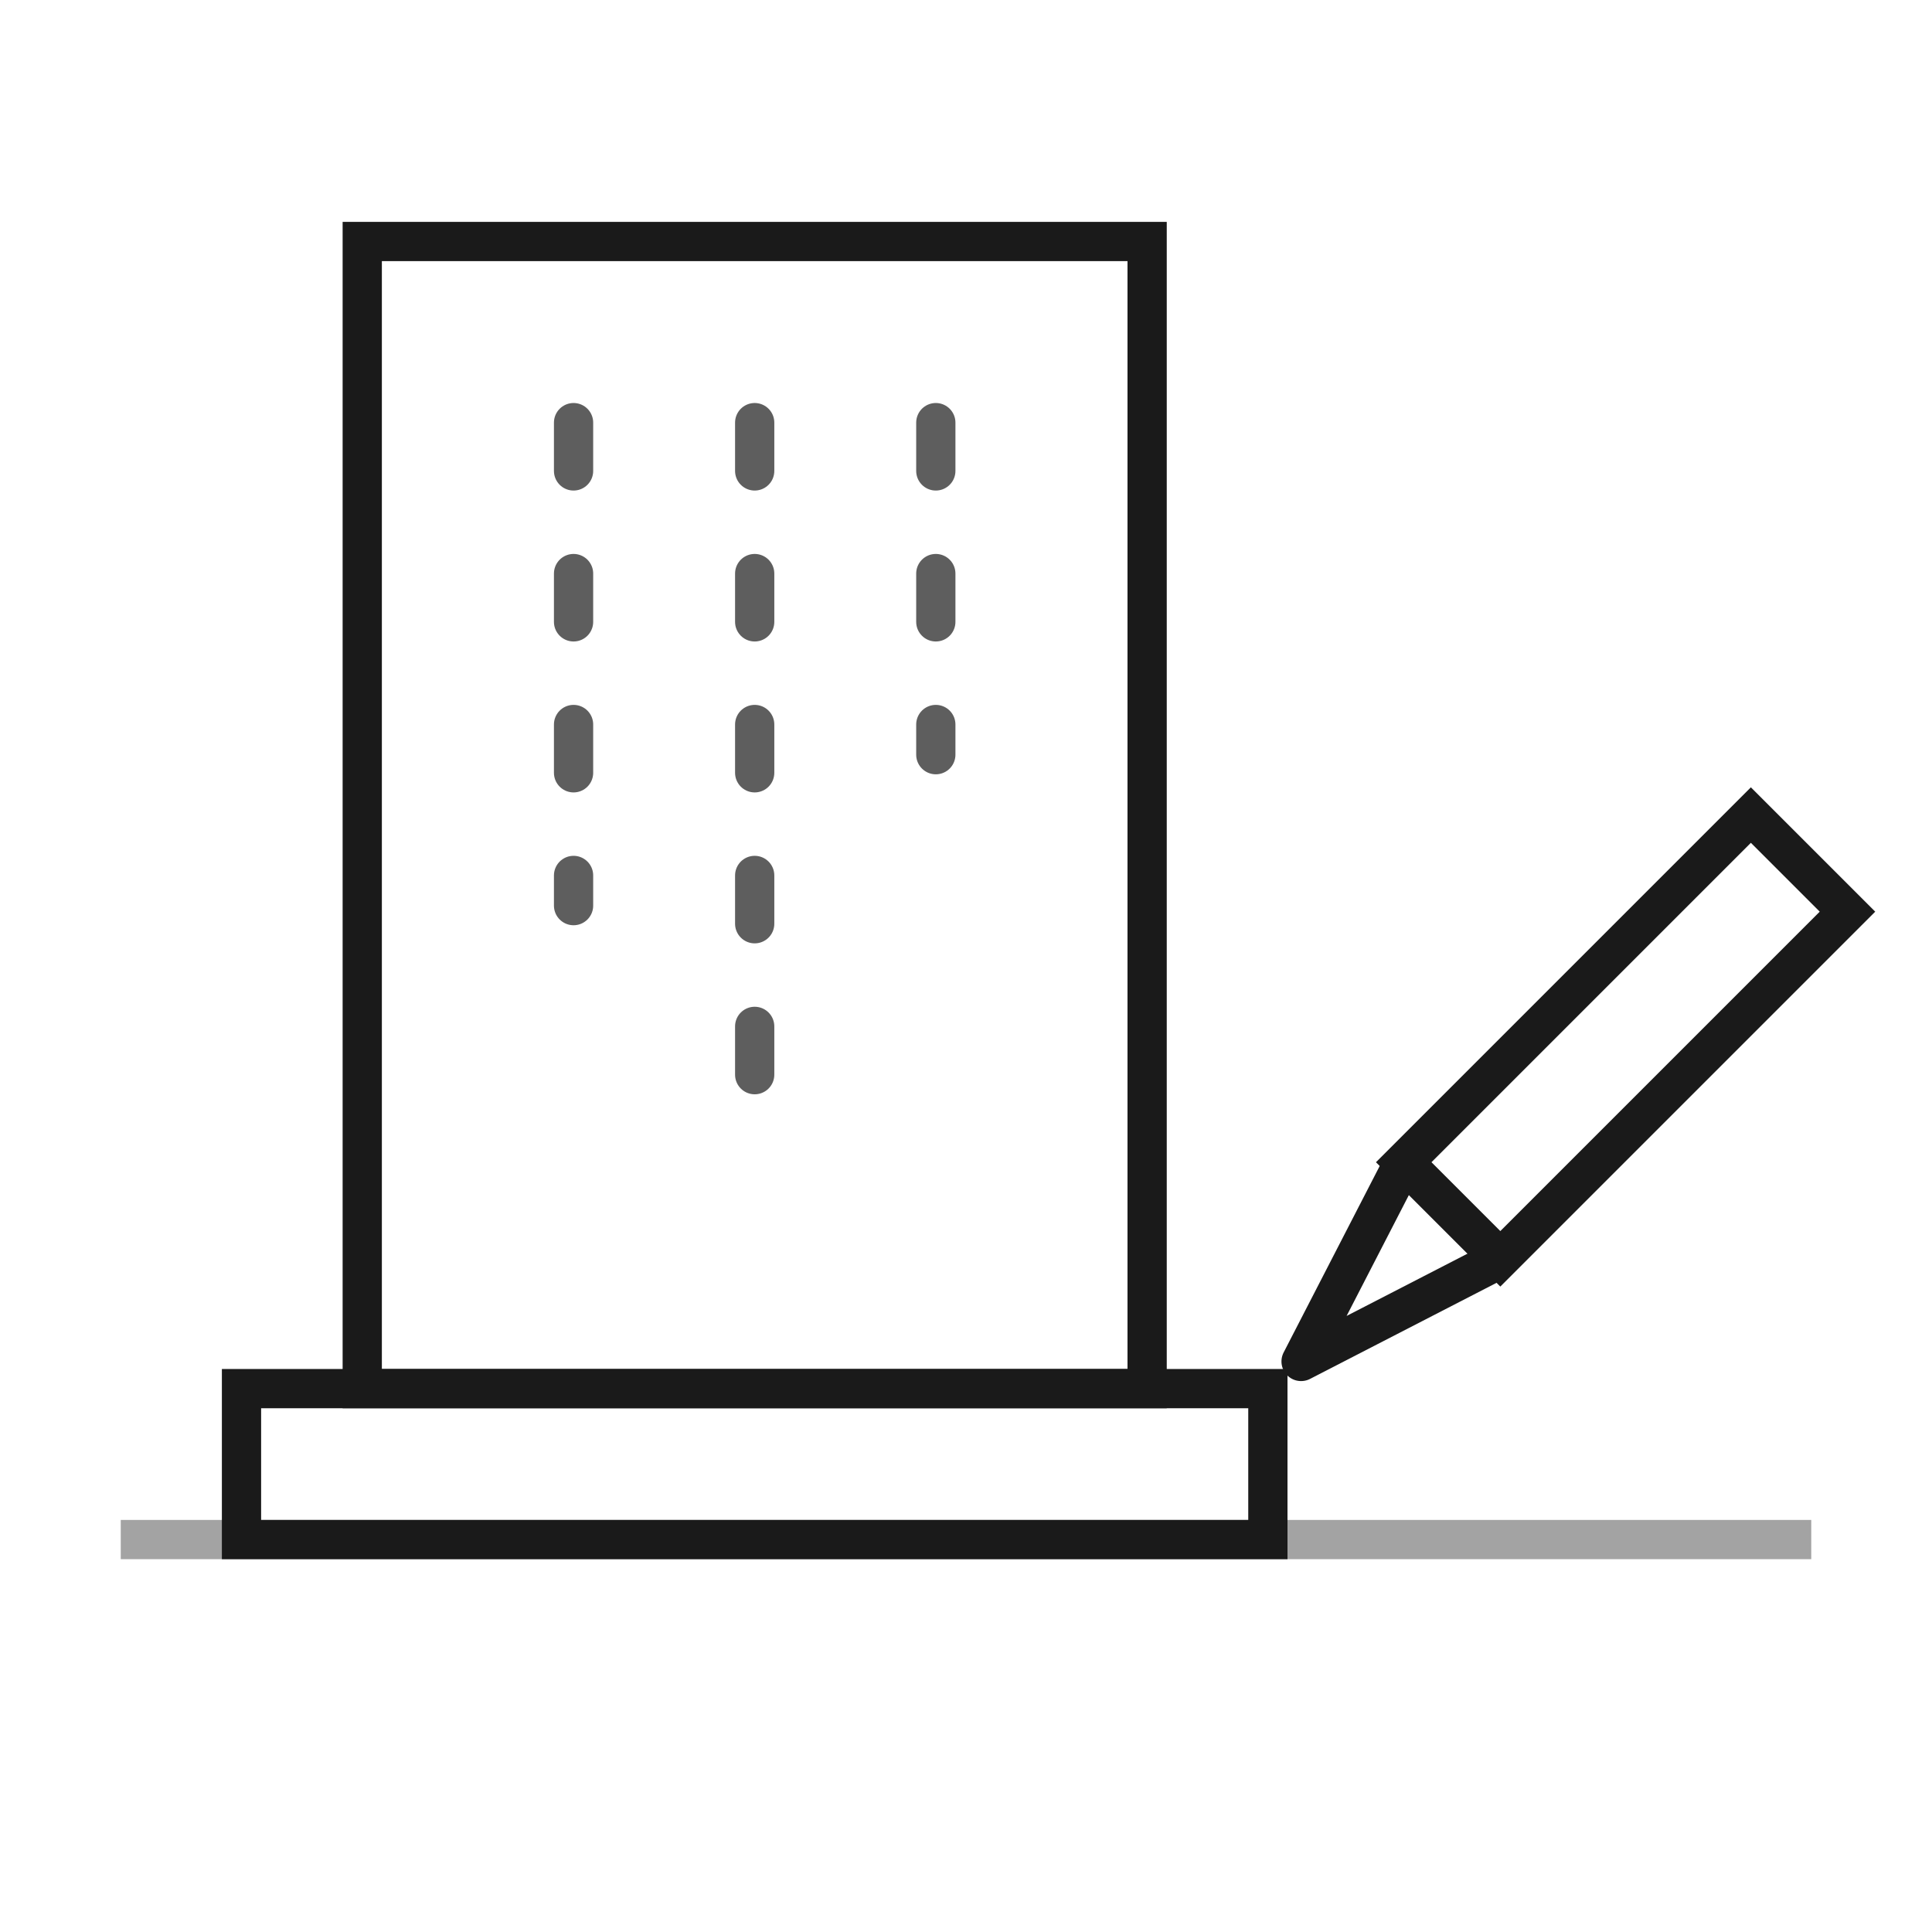
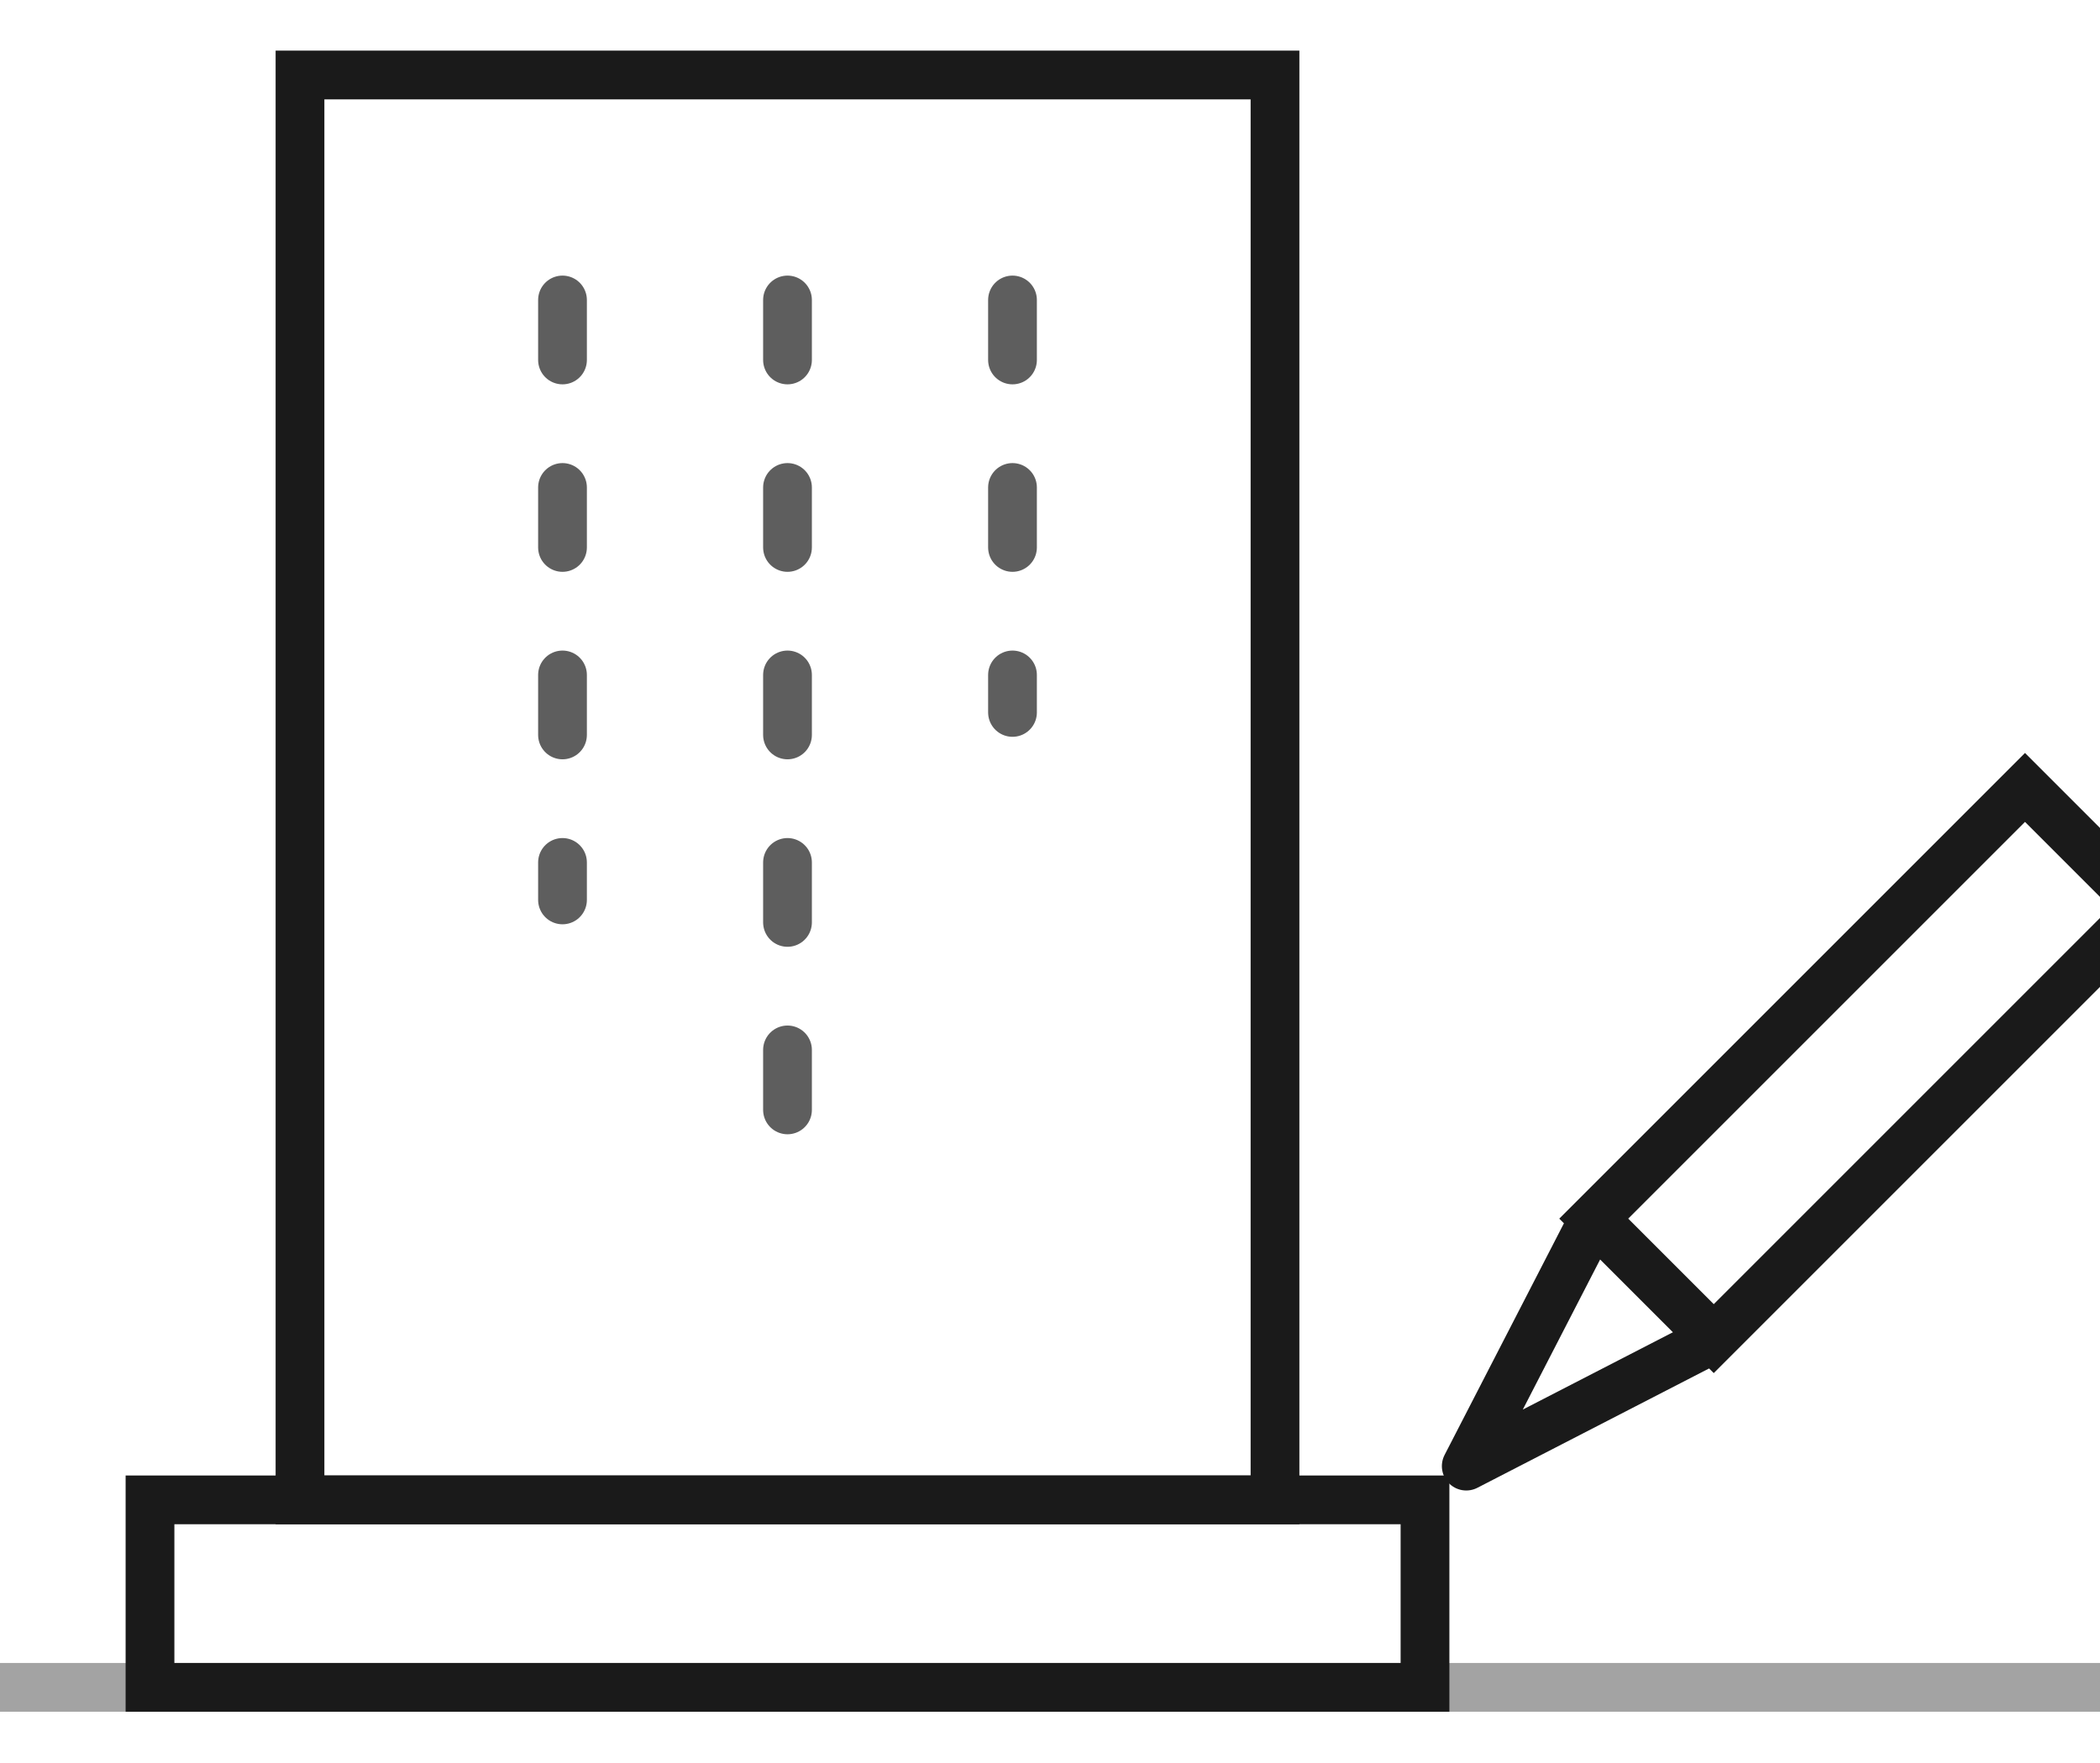
- <svg xmlns="http://www.w3.org/2000/svg" viewBox="0 0 64 64" fill="none" stroke="#1a1a1a" stroke-width="1.3" stroke-linejoin="miter">
+ <svg xmlns="http://www.w3.org/2000/svg" viewBox="4 6 56 47" fill="none" stroke="#1a1a1a" stroke-width="1.3" stroke-linejoin="miter">
  <path d="M12 8h26v38H12z" />
  <path d="M19 14v16M25 14v22M31 14v11" stroke-dasharray="1.6 3.4" opacity=".7" stroke-linecap="round" />
  <path d="M8 46h34v5H8z" />
  <path d="M4 51h56" opacity=".4" />
  <path d="M46.5 38.5 58 27l3.2 3.2L49.7 41.7z" />
  <path d="m46.5 38.5-3.4 6.6 6.6-3.4" stroke-linejoin="round" />
</svg>
